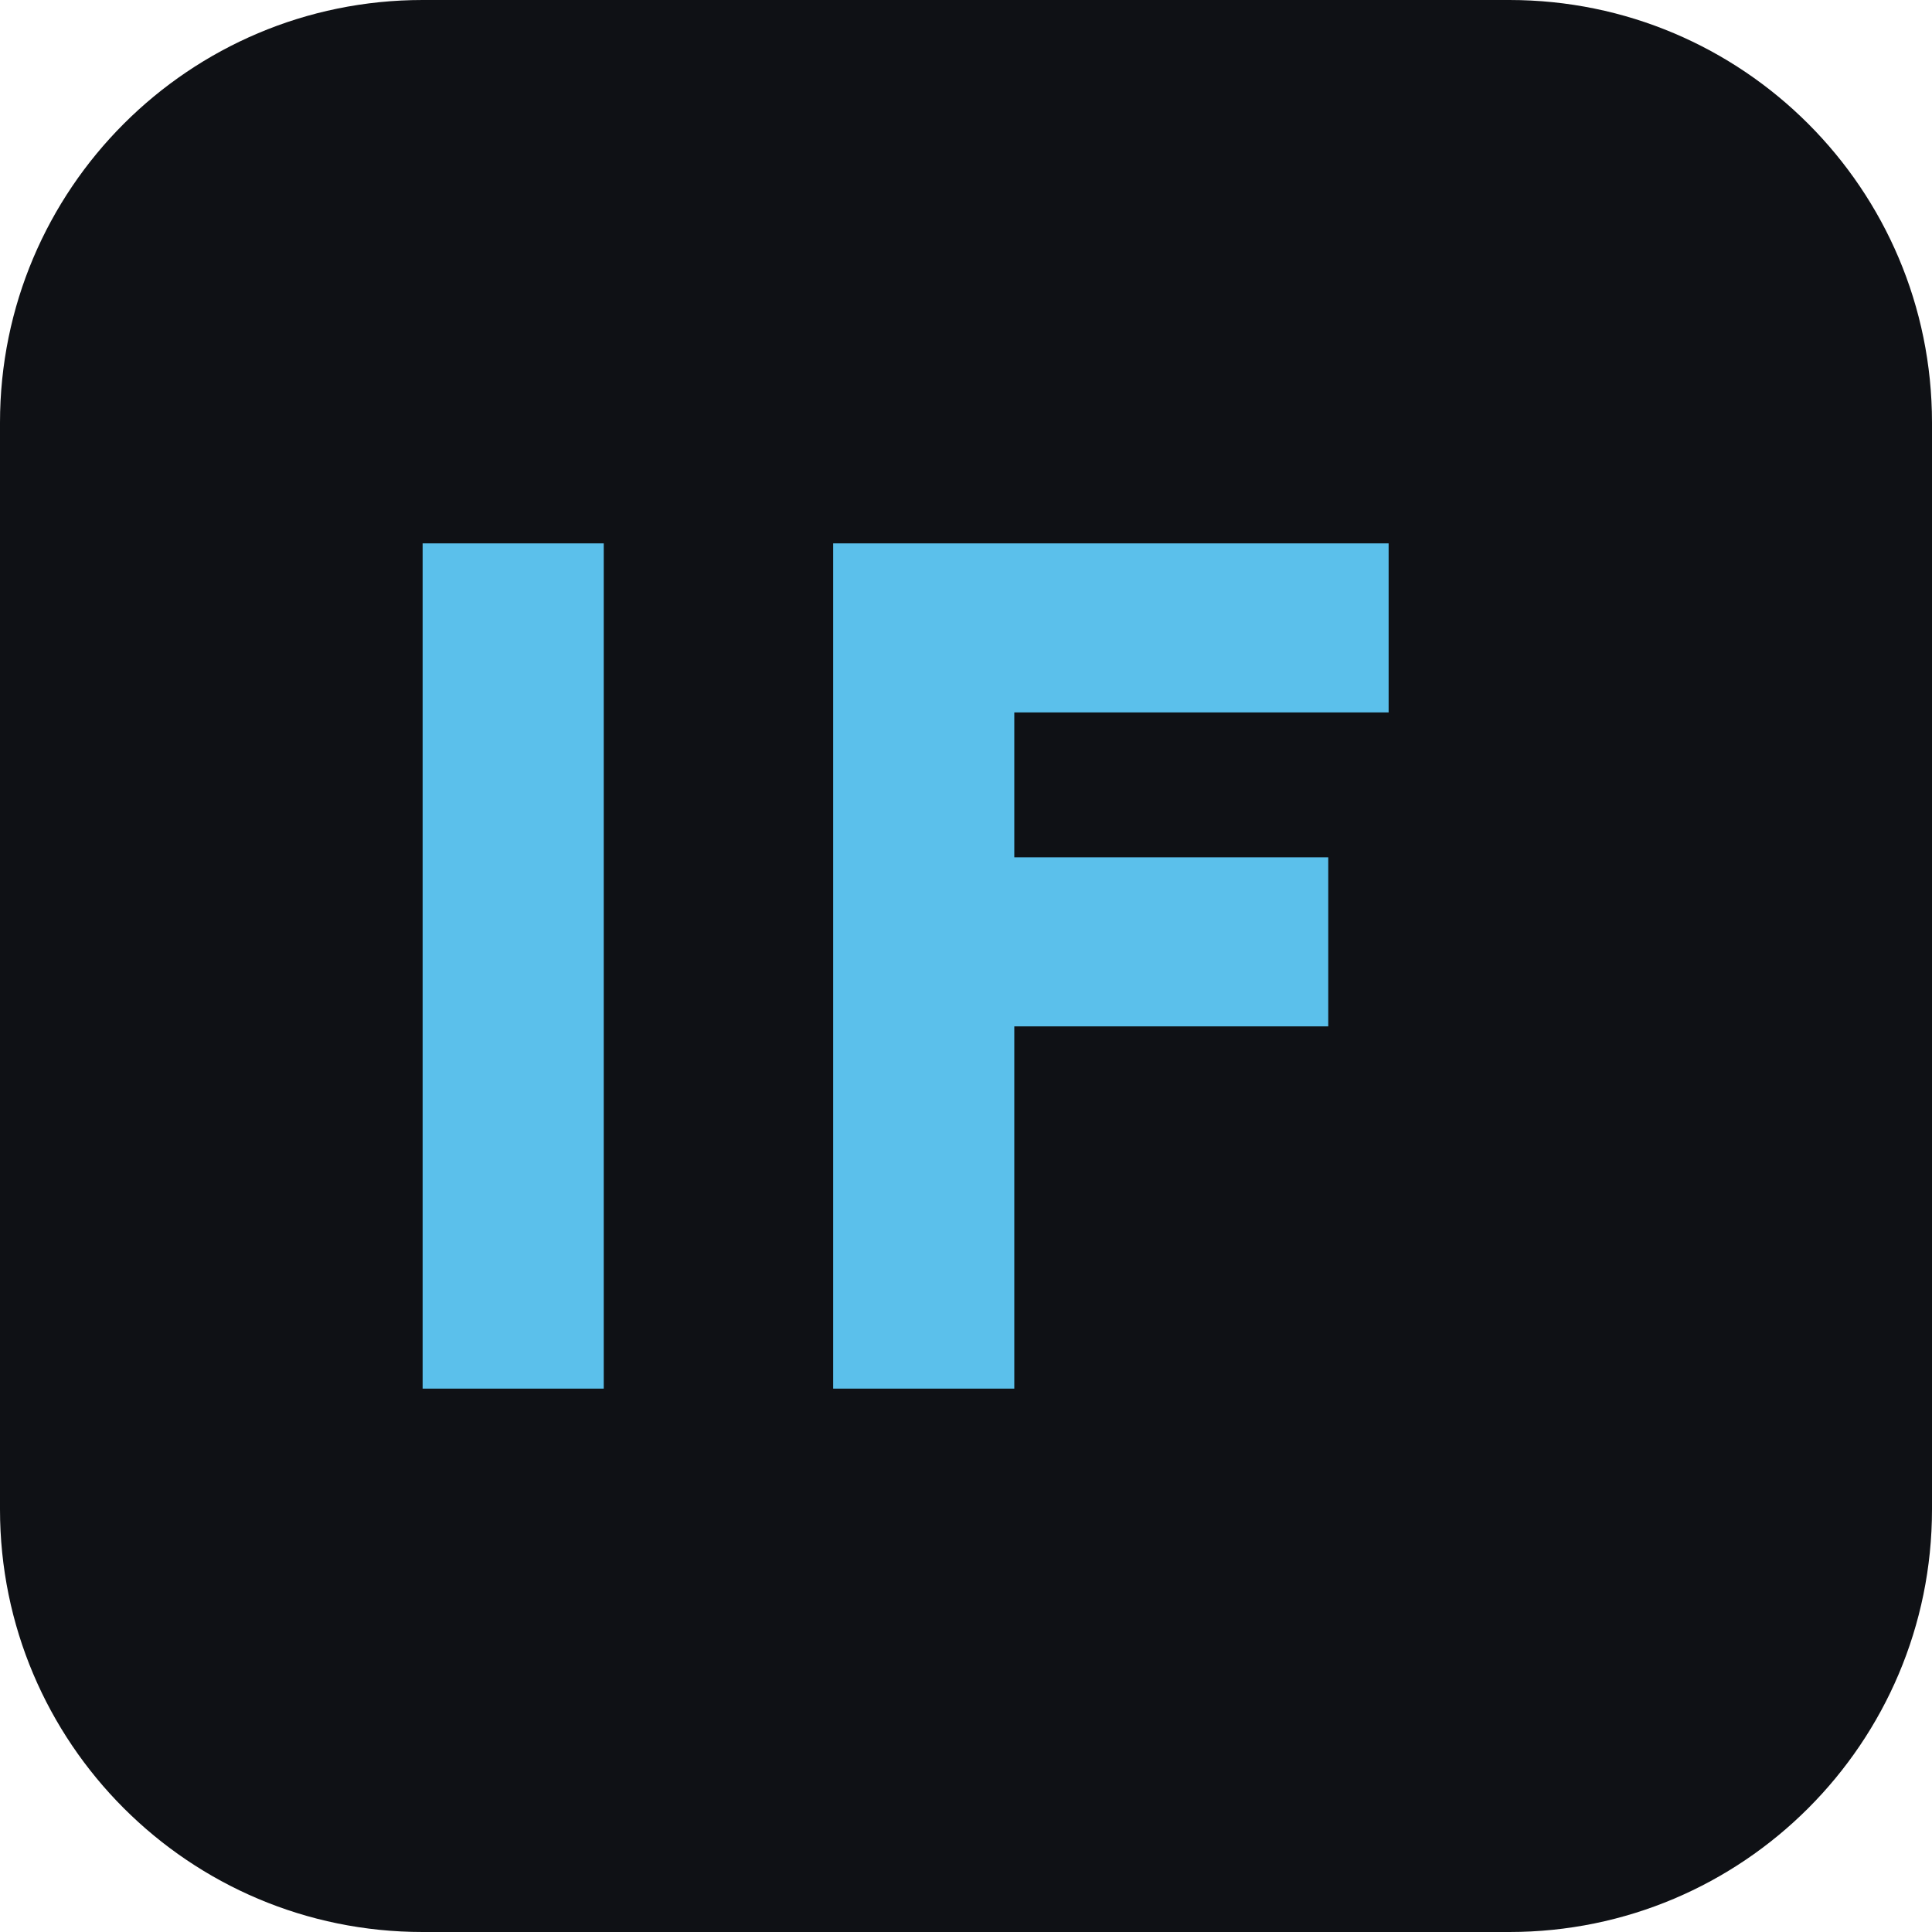
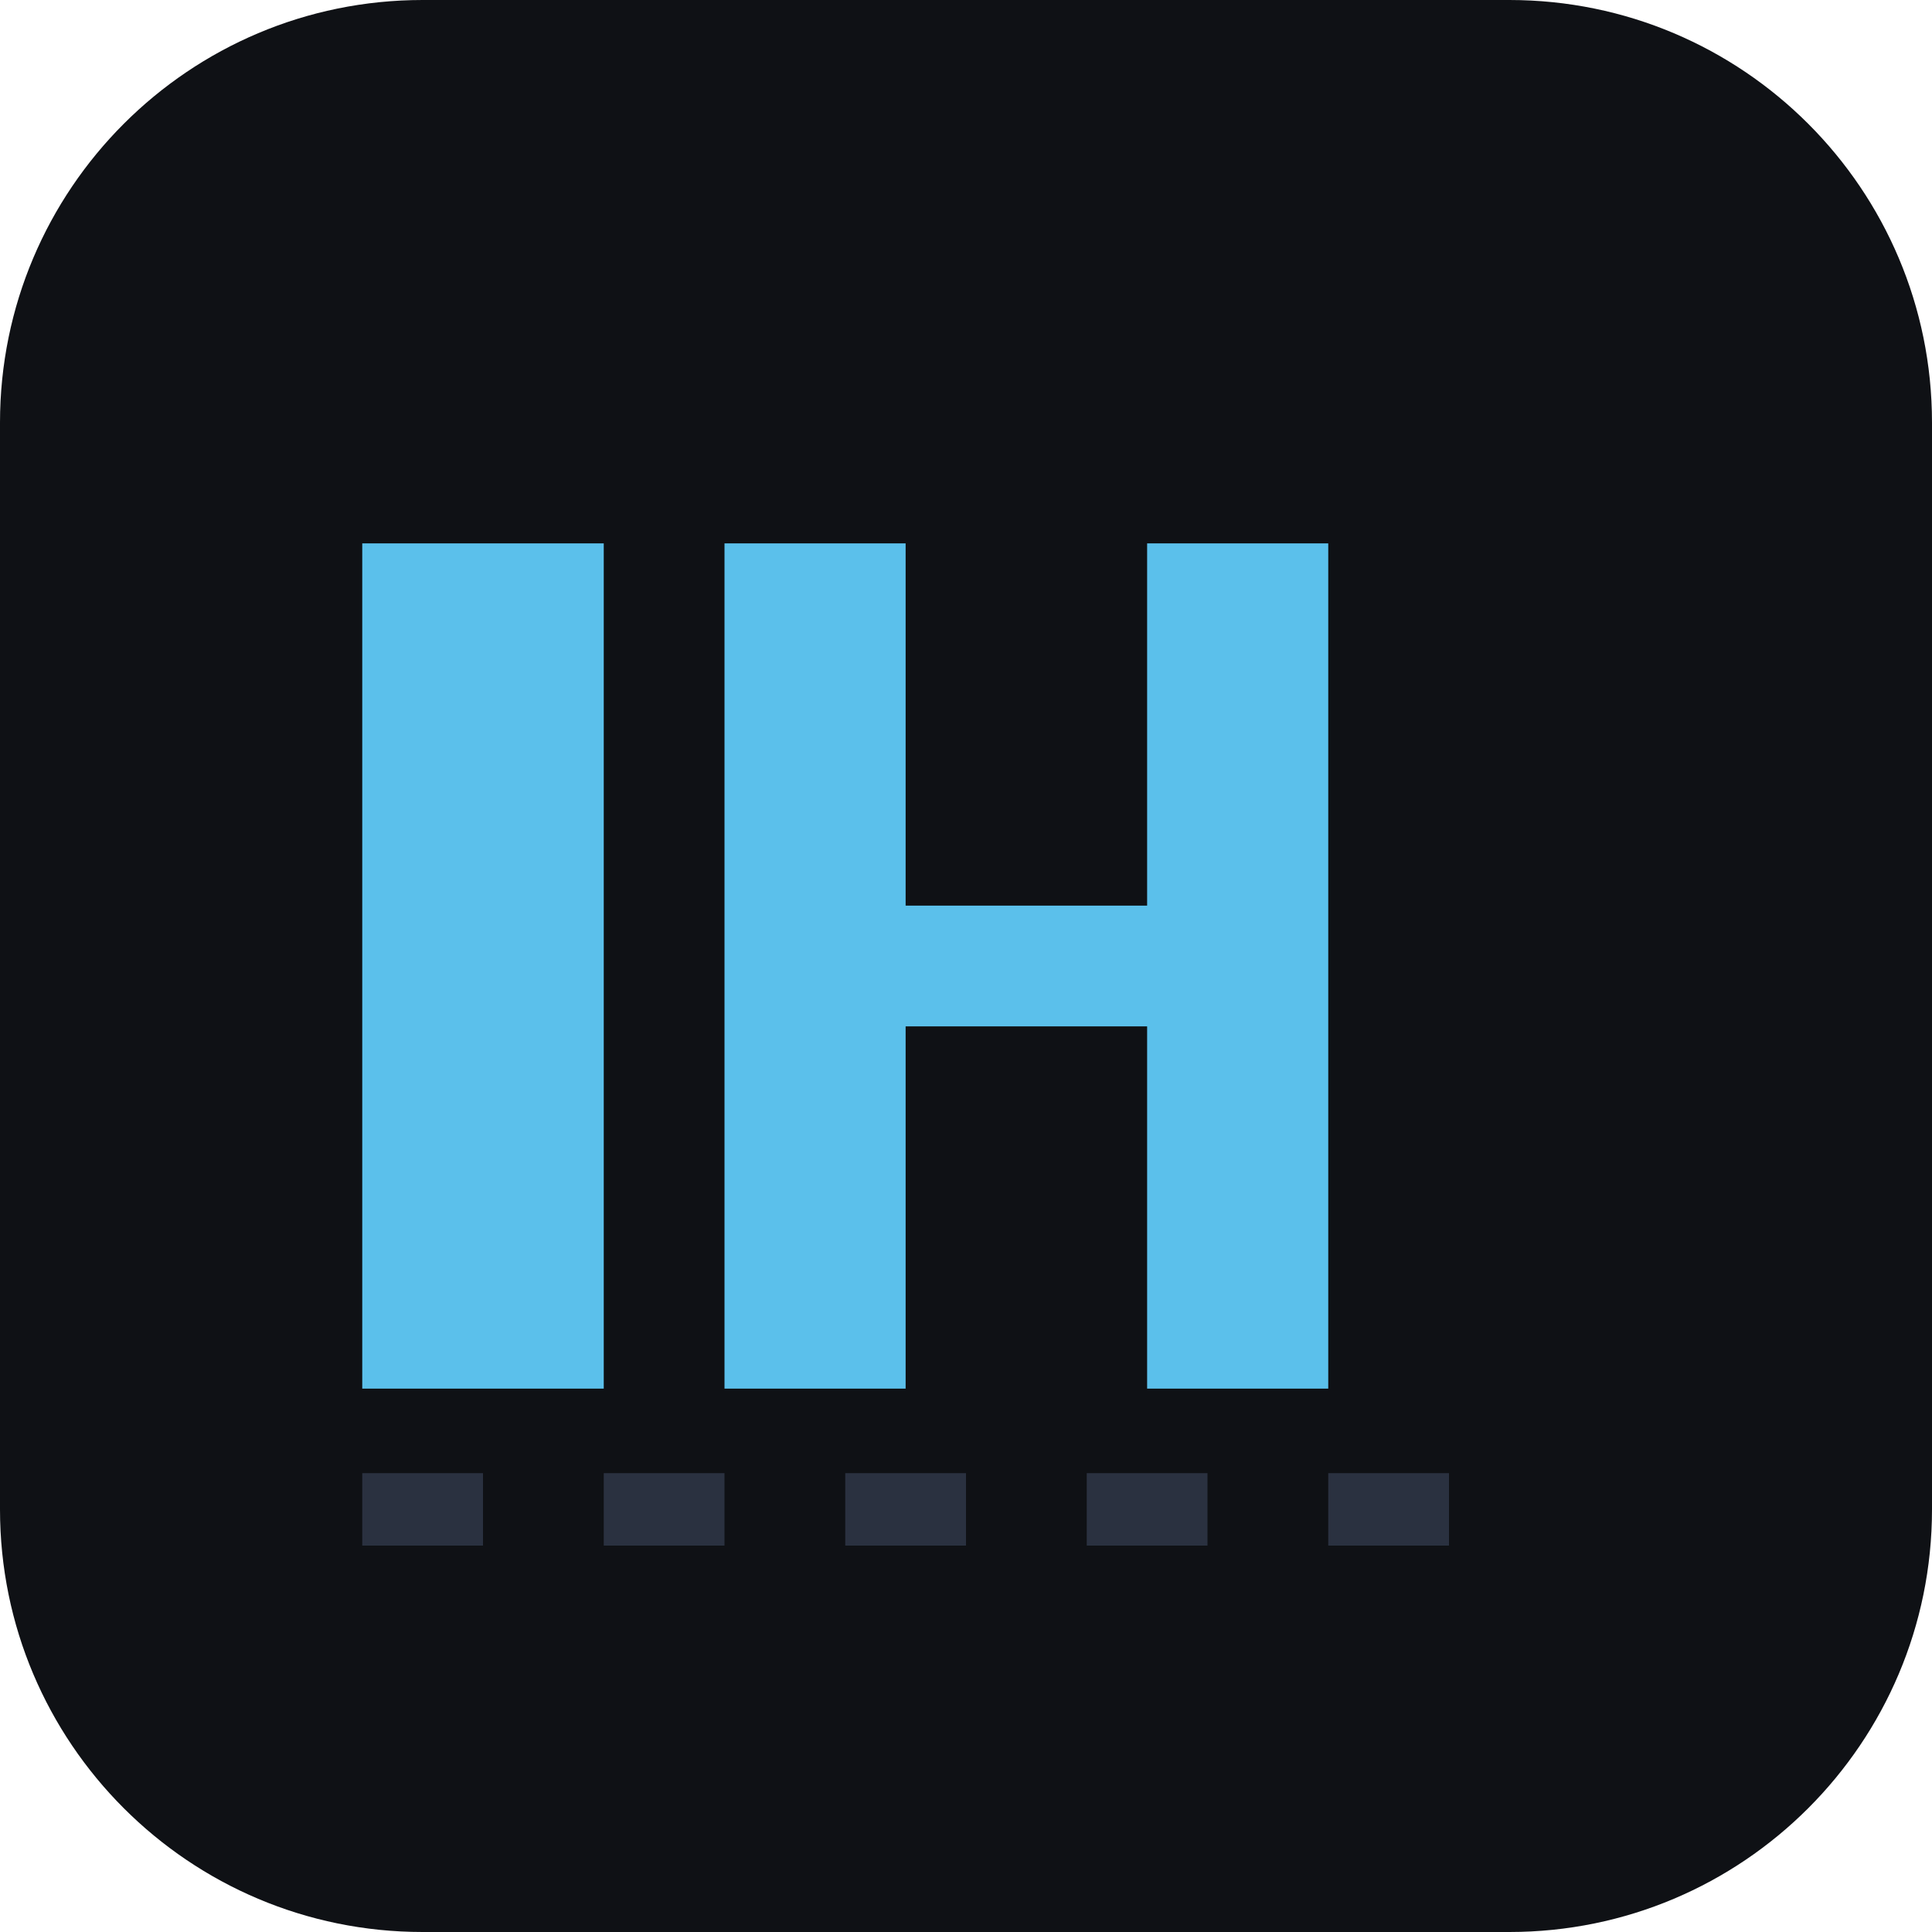
<svg xmlns="http://www.w3.org/2000/svg" viewBox="0 0 32 32">
  <rect width="32" height="32" rx="7" fill="#0f1115" />
-   <path d="M7 23V9h3v14H7zm6-14h10v2.8h-6.2v2.4H22v2.8h-5.2V23h-3V9z" fill="#5bc0eb" />
+   <path d="M6 9h4v14H6V9zm6 0h3v6h4V9h3v14h-3v-6h-4v6h-3V9z" fill="#5bc0eb" />
+   <path d="M6 25h20" stroke="#2a3140" stroke-width="1.2" stroke-dasharray="2 2" />
</svg>
